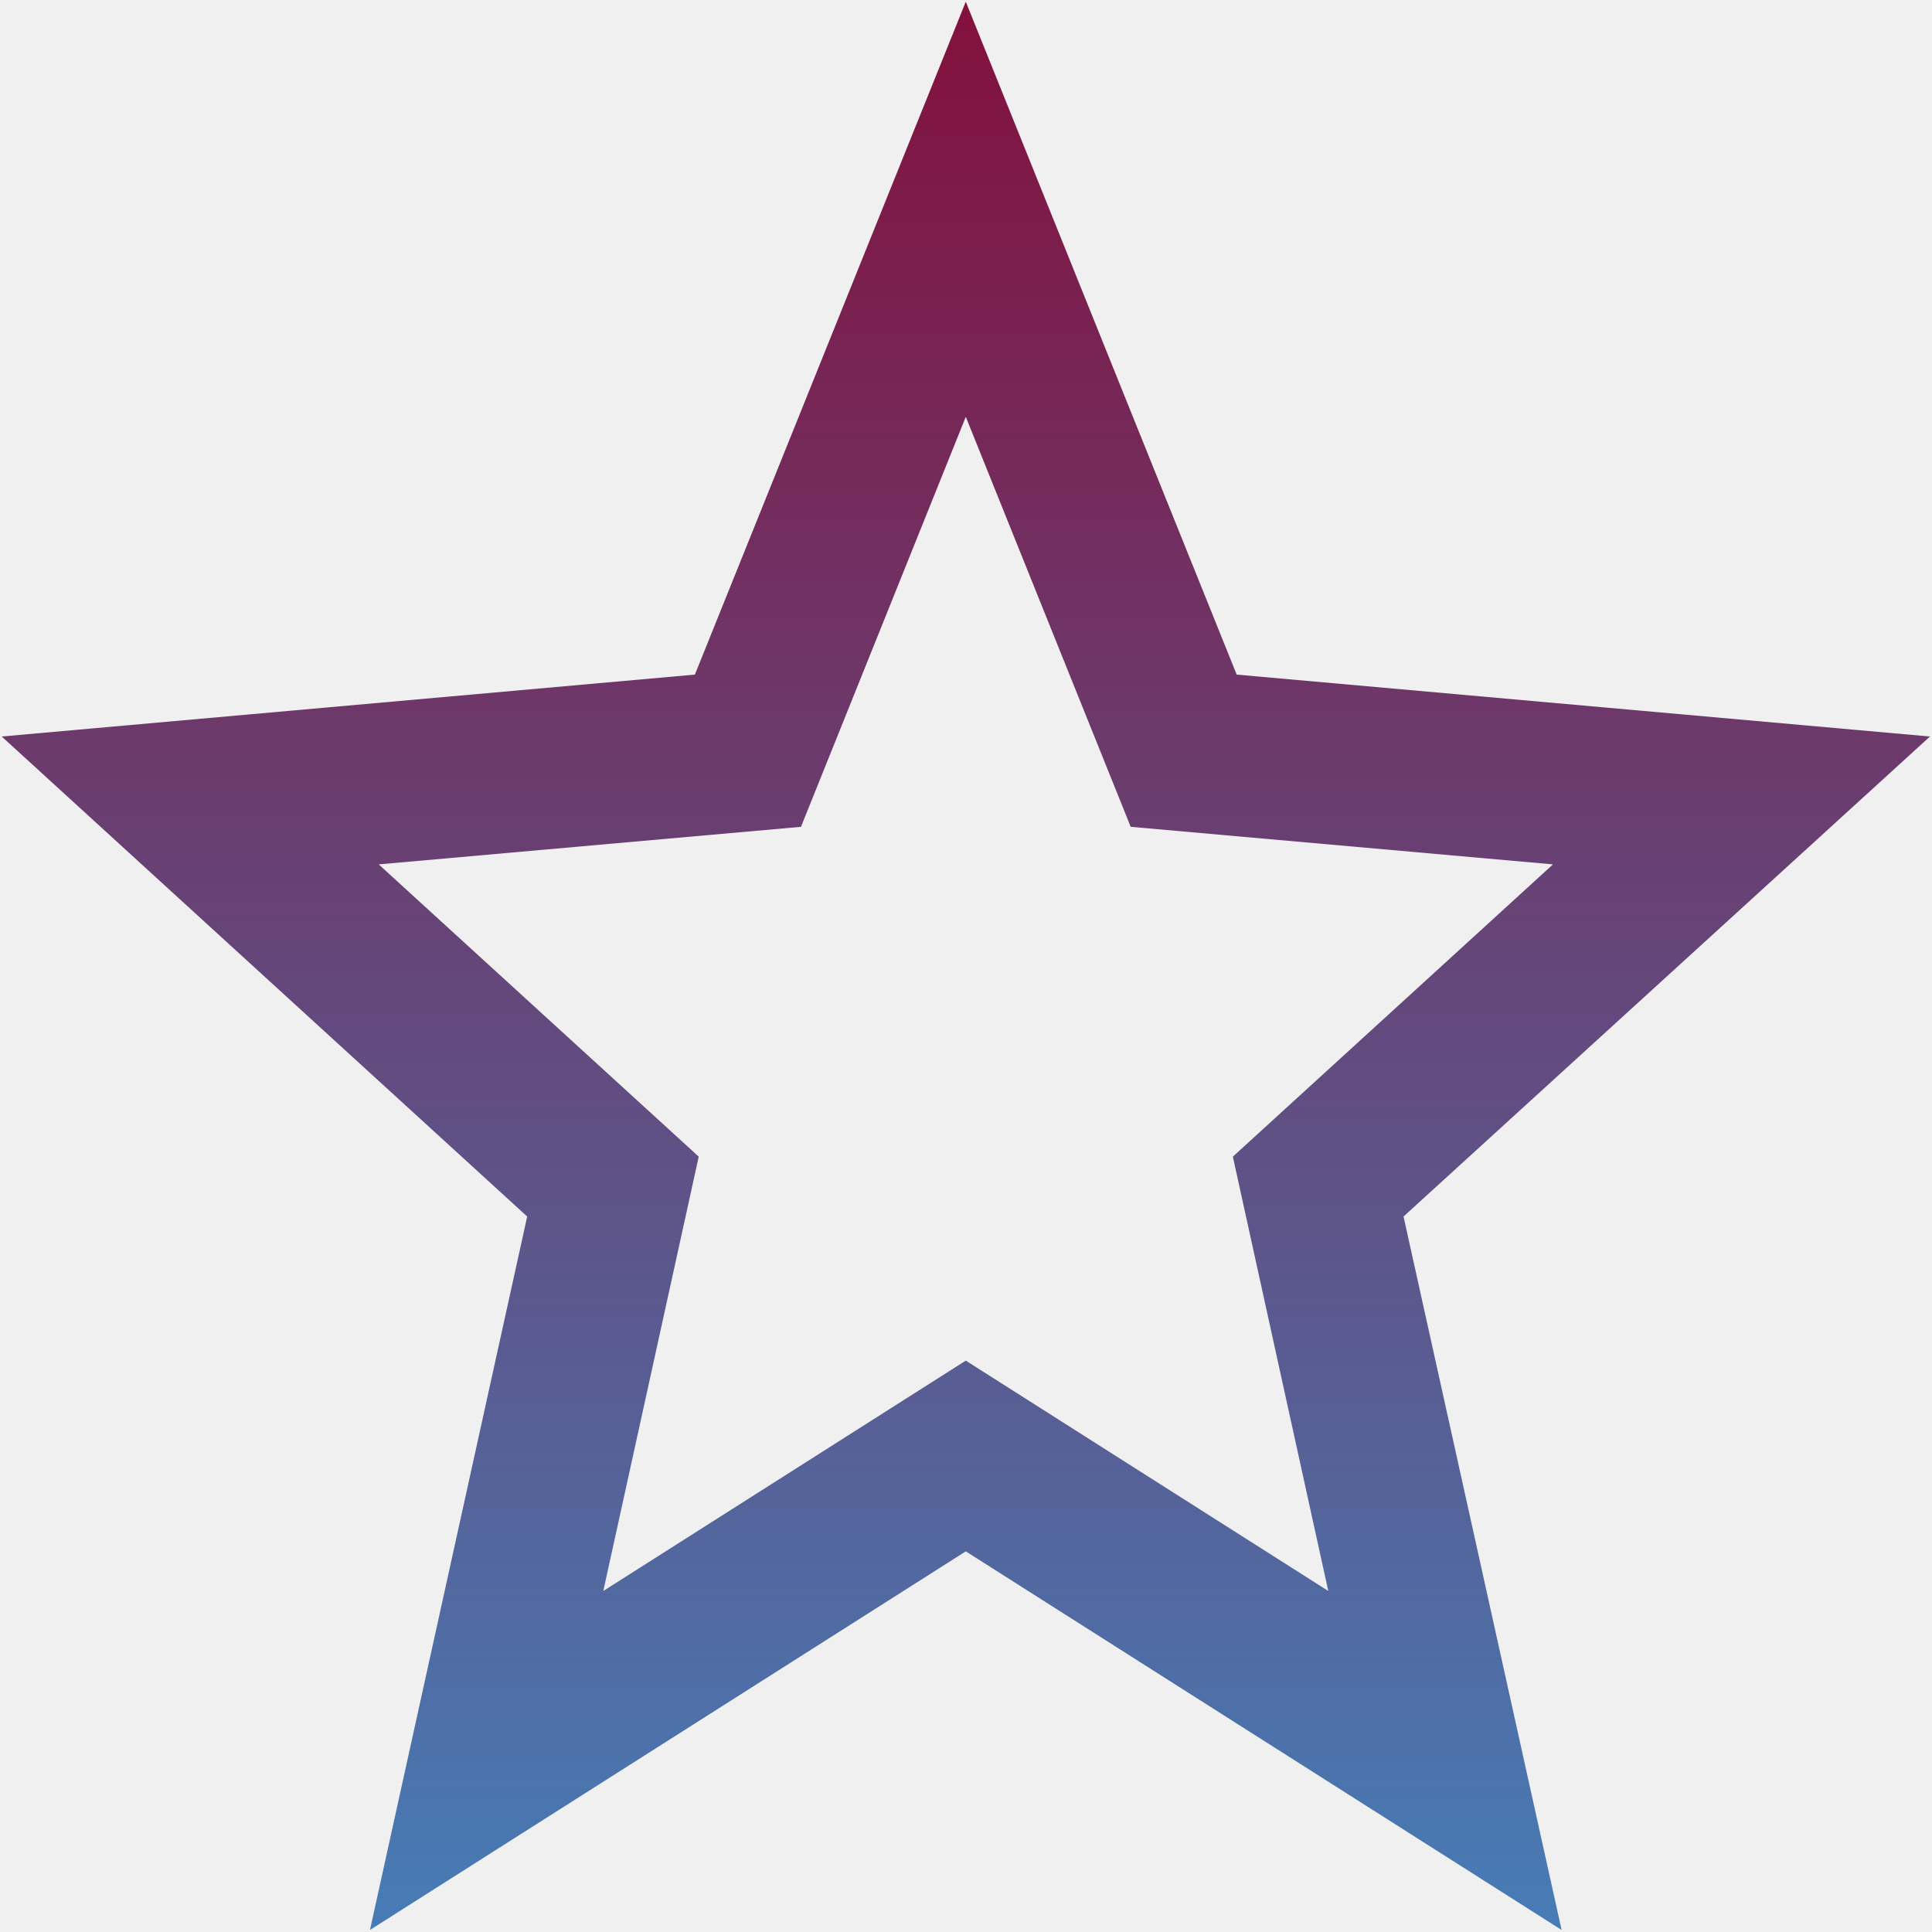
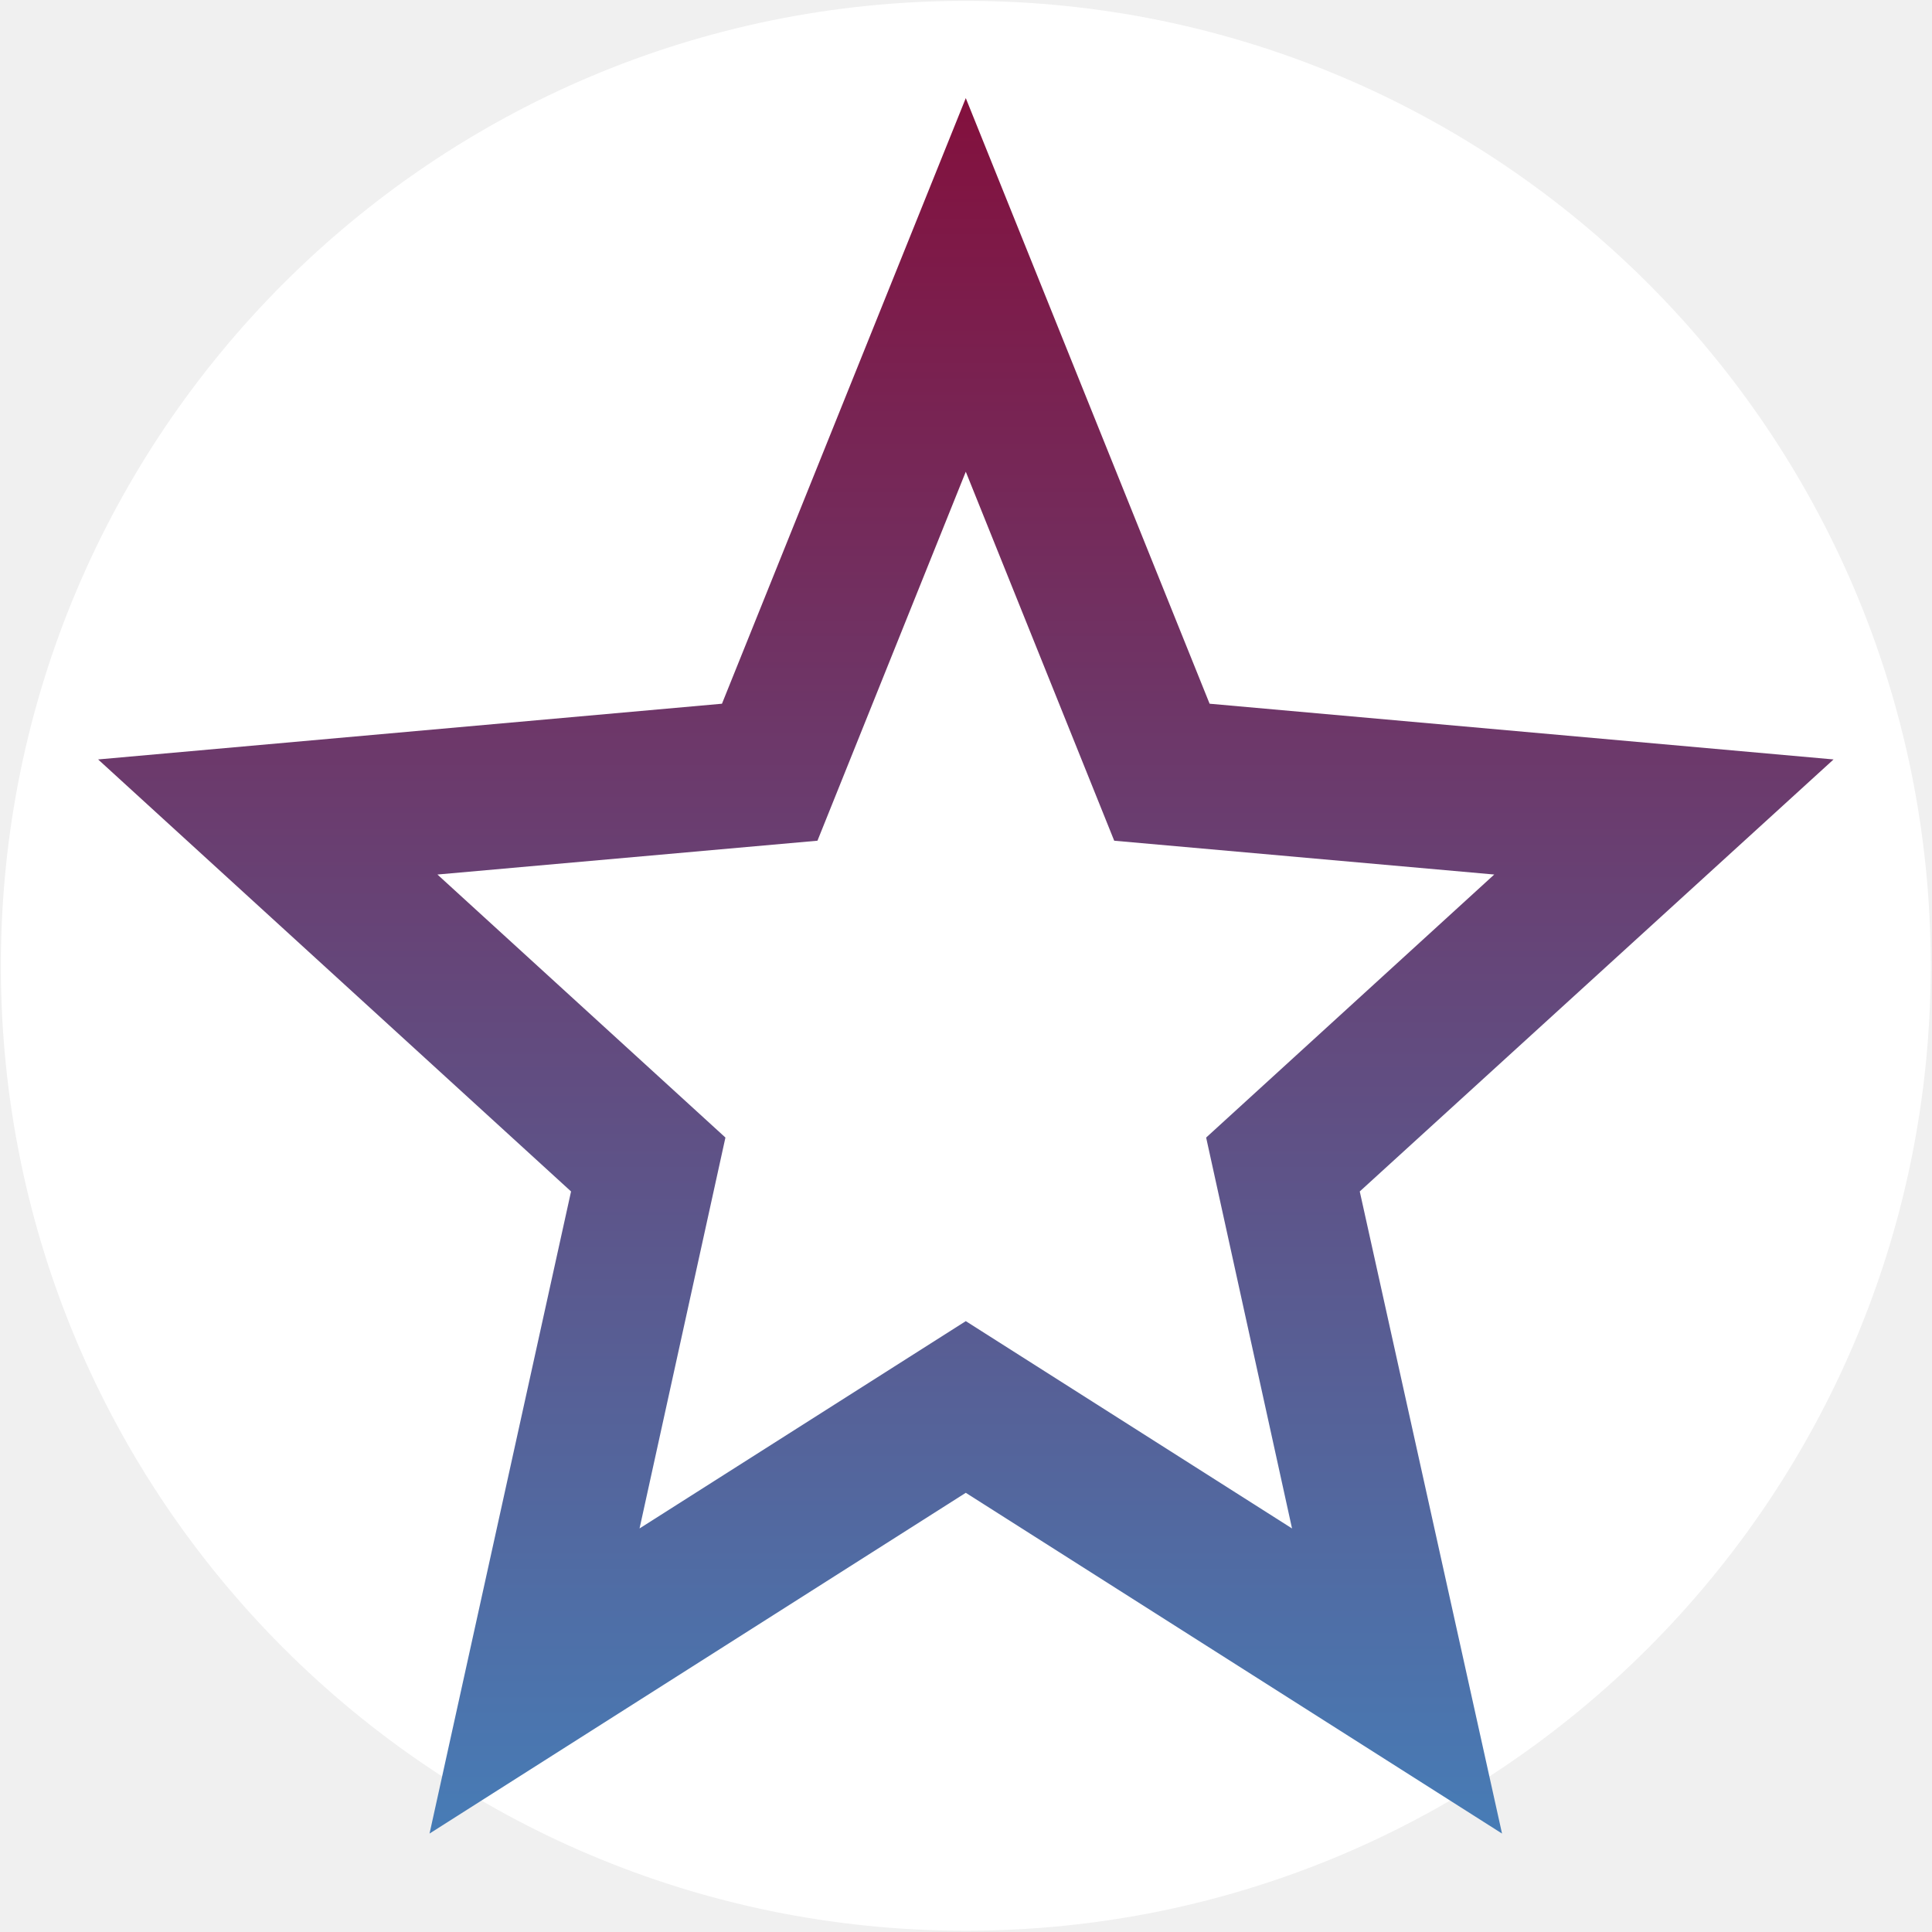
<svg xmlns="http://www.w3.org/2000/svg" width="20" height="20" viewBox="4.5 4.5 18.1 18.1" fill="none">
-   <path d="M13.548 17.247L10.152 19.405L11.046 15.336L8.048 12.598L12.004 12.246L13.548 8.405L15.093 12.246L19.049 12.598L16.05 15.336L16.944 19.405M22.581 11.4L16.086 10.82L13.548 4.516L11.01 10.82L4.516 11.4L9.439 15.897L7.966 22.581L13.548 19.034L19.13 22.581L17.649 15.897L22.581 11.4Z" fill="url(#grad1)" />
+   <circle cx="13.548" cy="13.548" r="9.04" fill="white" />
+   <g transform="translate(1.3548 1.3548) scale(0.9)">
+     <path d="M13.548 17.247L10.152 19.405L11.046 15.336L8.048 12.598L12.004 12.246L13.548 8.405L15.093 12.246L19.049 12.598L16.05 15.336L16.944 19.405M22.581 11.4L16.086 10.82L13.548 4.516L11.01 10.82L4.516 11.4L9.439 15.897L7.966 22.581L13.548 19.034L19.13 22.581L17.649 15.897L22.581 11.4Z" fill="url(#grad1)" />
+   </g>
  <defs>
    <linearGradient id="grad1" x1="13.548" y1="4.516" x2="13.548" y2="22.581" gradientUnits="userSpaceOnUse">
      <stop stop-color="#83103D" />
      <stop offset="1" stop-color="#477CB6" />
    </linearGradient>
  </defs>
</svg>
